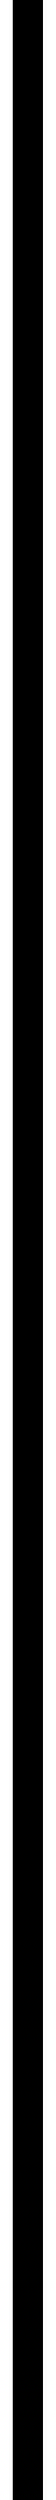
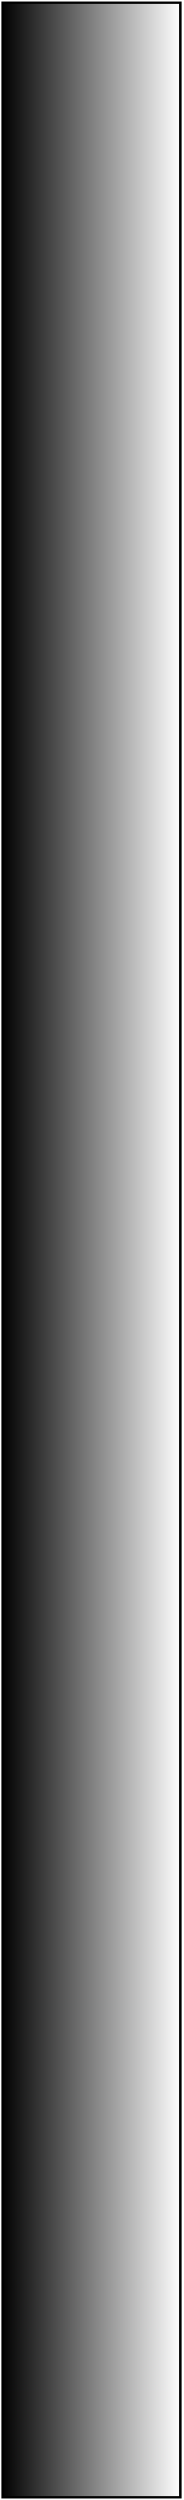
- <svg xmlns="http://www.w3.org/2000/svg" version="1.1" x="0px" y="0px" viewBox="0 0 21.841 980" enable-background="new 0 0 1000 1000" xml:space="preserve" id="svg2" width="100%" height="100%">
-   <defs id="defs12" />
-   <g id="g6" transform="matrix(-0.1570382,0,0,-1,89.43941,990)">
-     <path d="m 462.3,10 h 75.4 V 990 H 462.3 V 10 l 0,0 z" id="path8" />
+ <svg xmlns="http://www.w3.org/2000/svg" xmlns:xlink="http://www.w3.org/1999/xlink" version="1.1" x="0px" y="0px" viewBox="0 0 4.274 58.379" enable-background="new 0 0 1000 1000" xml:space="preserve" id="svg2" width="100%" height="100%">
+   <defs id="defs12">
+     <marker orient="auto" refY="0" refX="0" id="DotL" style="overflow:visible">
+       <path id="path5292" d="m -2.5,-1 c 0,2.76 -2.24,5 -5,5 -2.76,0 -5,-2.24 -5,-5 0,-2.76 2.24,-5 5,-5 2.76,0 5,2.24 5,5 z" style="fill-rule:evenodd;stroke:#000000;stroke-width:1pt" transform="matrix(0.8,0,0,0.8,5.92,0.8)" />
+     </marker>
+     <linearGradient id="linearGradient3751">
+       <stop style="stop-color:#000000;stop-opacity:1;" offset="0" id="stop3753" />
+       <stop style="stop-color:#000000;stop-opacity:0;" offset="1" id="stop3755" />
+     </linearGradient>
+     <linearGradient xlink:href="#linearGradient3751" id="linearGradient3773" x1="461.8" y1="500" x2="538.2" y2="500" gradientUnits="userSpaceOnUse" />
+     <linearGradient xlink:href="#linearGradient3751" id="linearGradient5671" gradientUnits="userSpaceOnUse" x1="461.8" y1="500" x2="538.2" y2="500" gradientTransform="matrix(0,-0.9256566,1.080314,0,-40.15709,962.8283)" />
+   </defs>
+   <g id="g6" transform="matrix(0,-0.05502329,-0.05944244,0,31.8581,56.70094)" style="fill:url(#linearGradient3773);fill-opacity:1;stroke:#000000;stroke-width:0.999;stroke-linecap:round;stroke-miterlimit:4;stroke-opacity:1;stroke-dasharray:none">
+     <path d="m -29.354,534.897 0,-69.795 1058.708,0 0,69.795 -1058.708,0 0,0 z" id="path8" style="fill:url(#linearGradient5671);fill-opacity:1;stroke:#000000;stroke-width:0.999;stroke-linecap:round;stroke-miterlimit:4;stroke-opacity:1;stroke-dasharray:none" />
  </g>
</svg>
